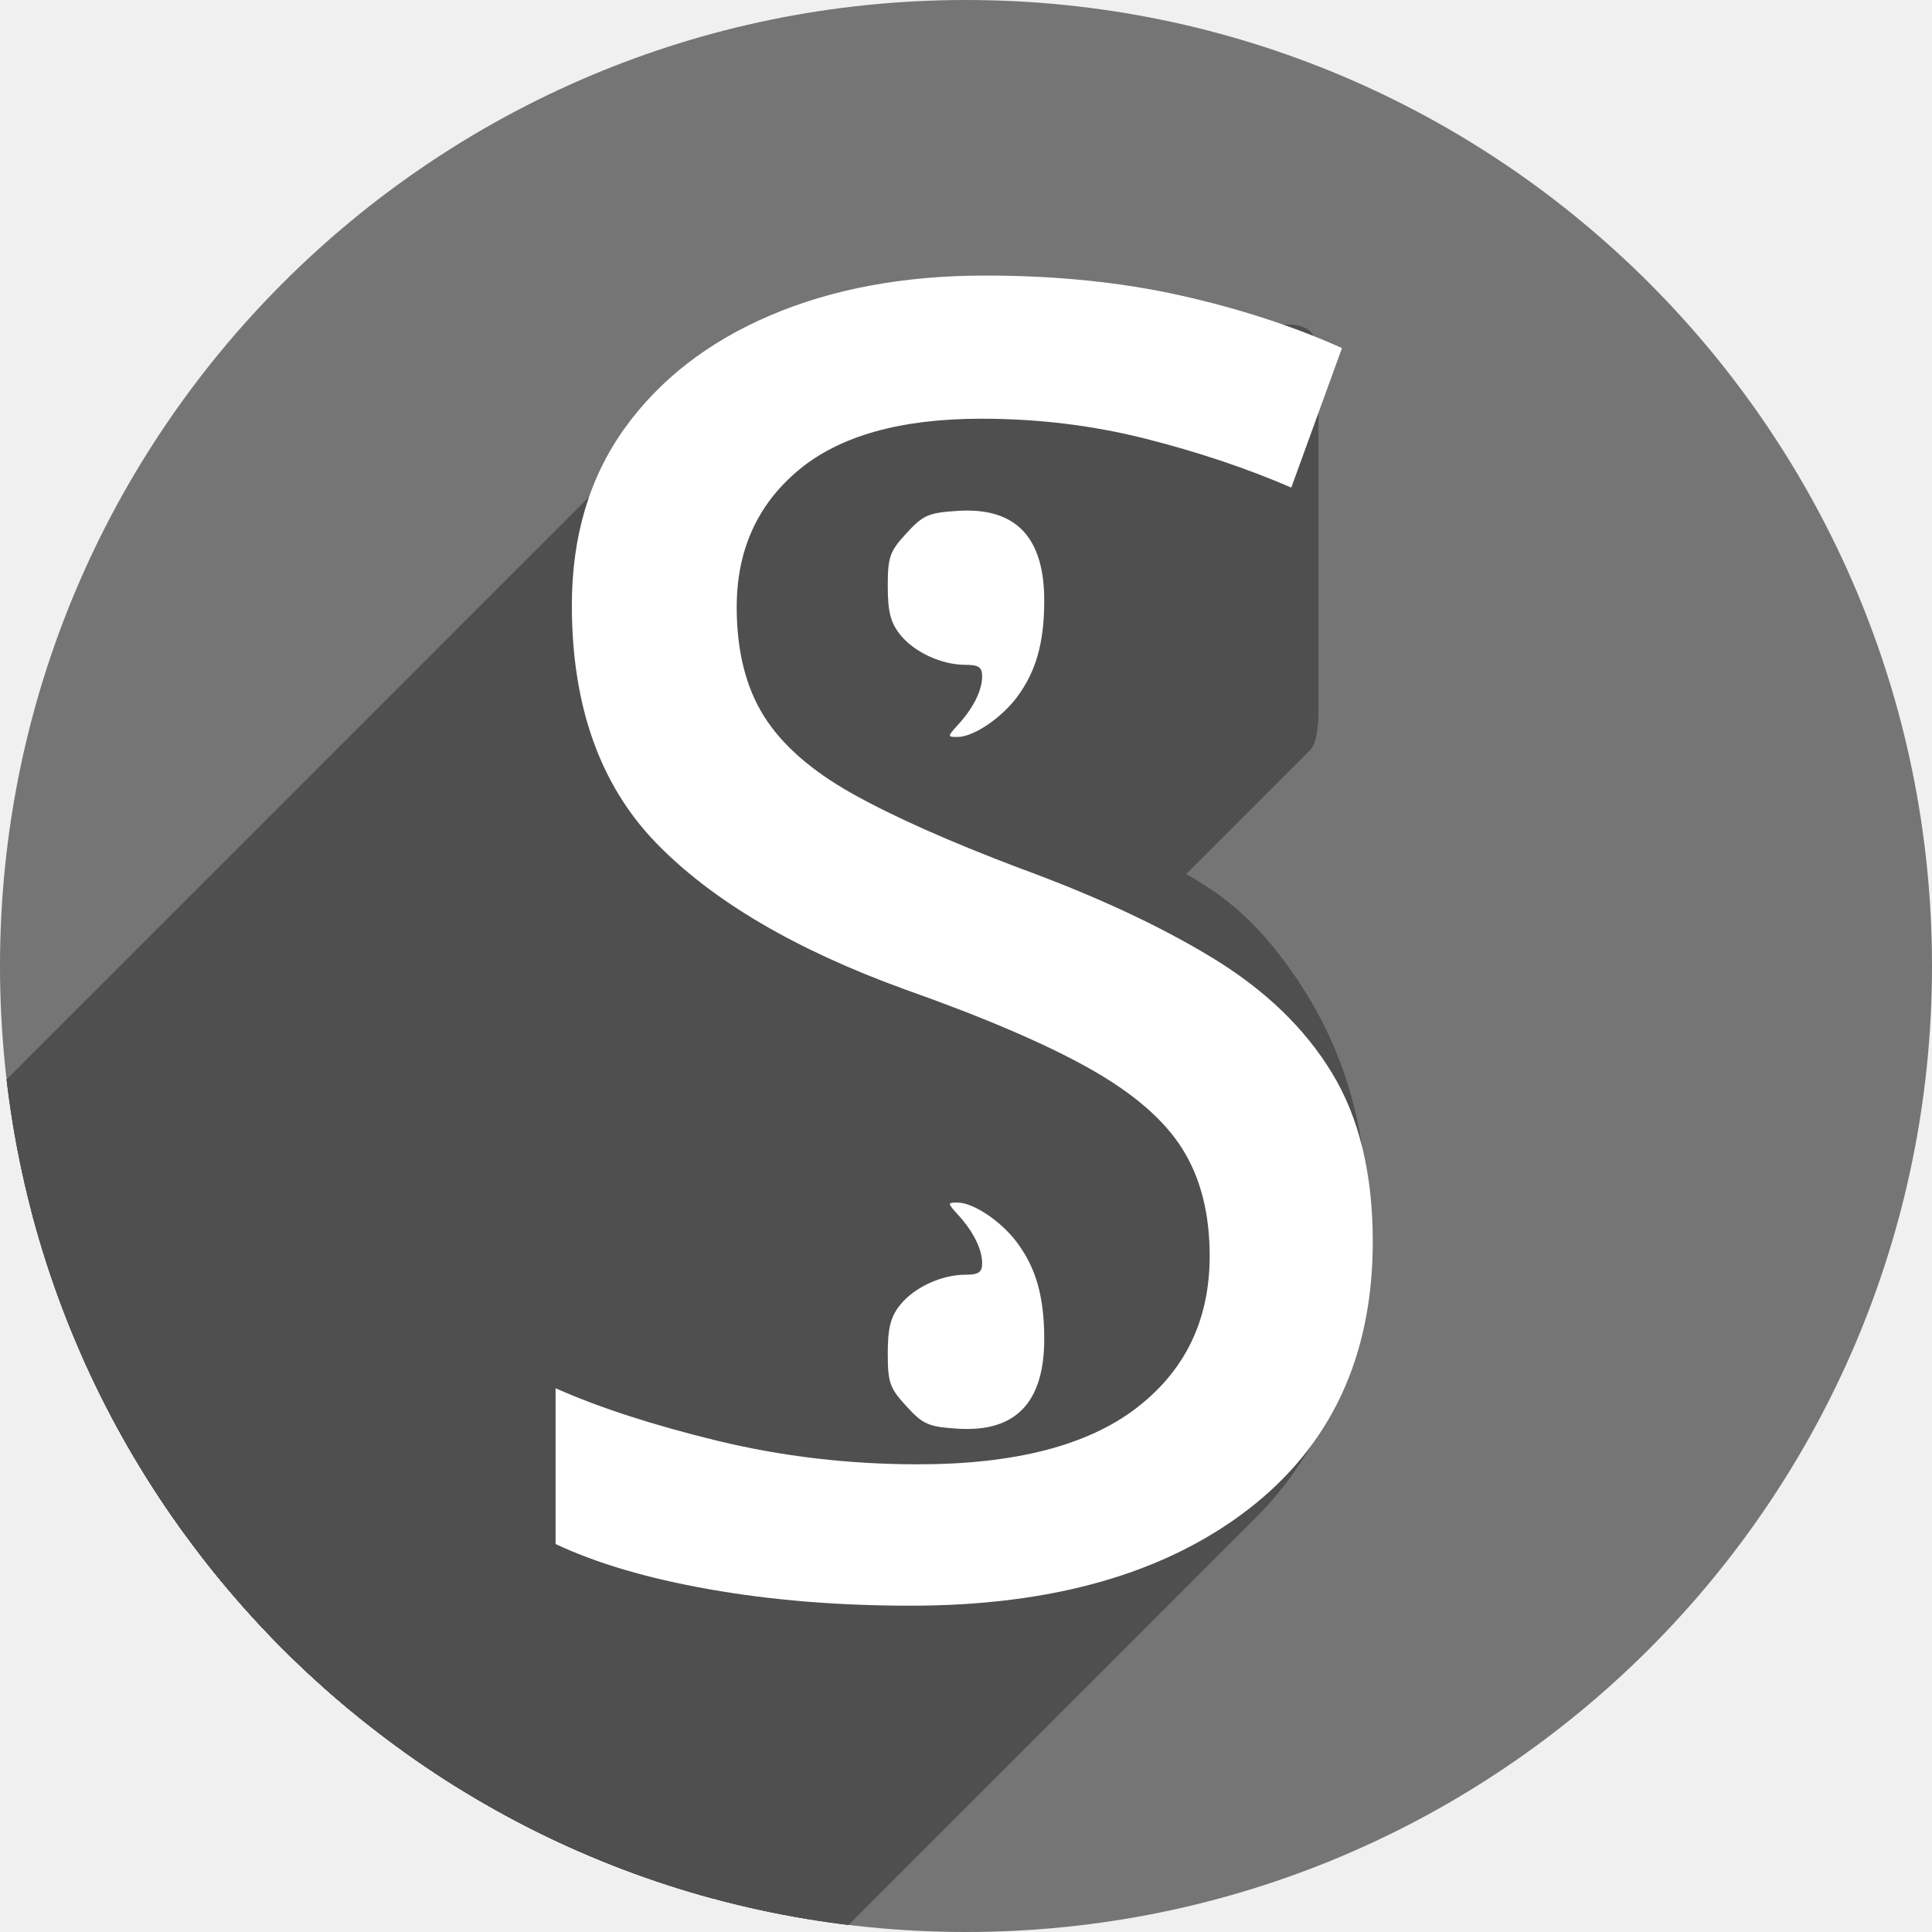
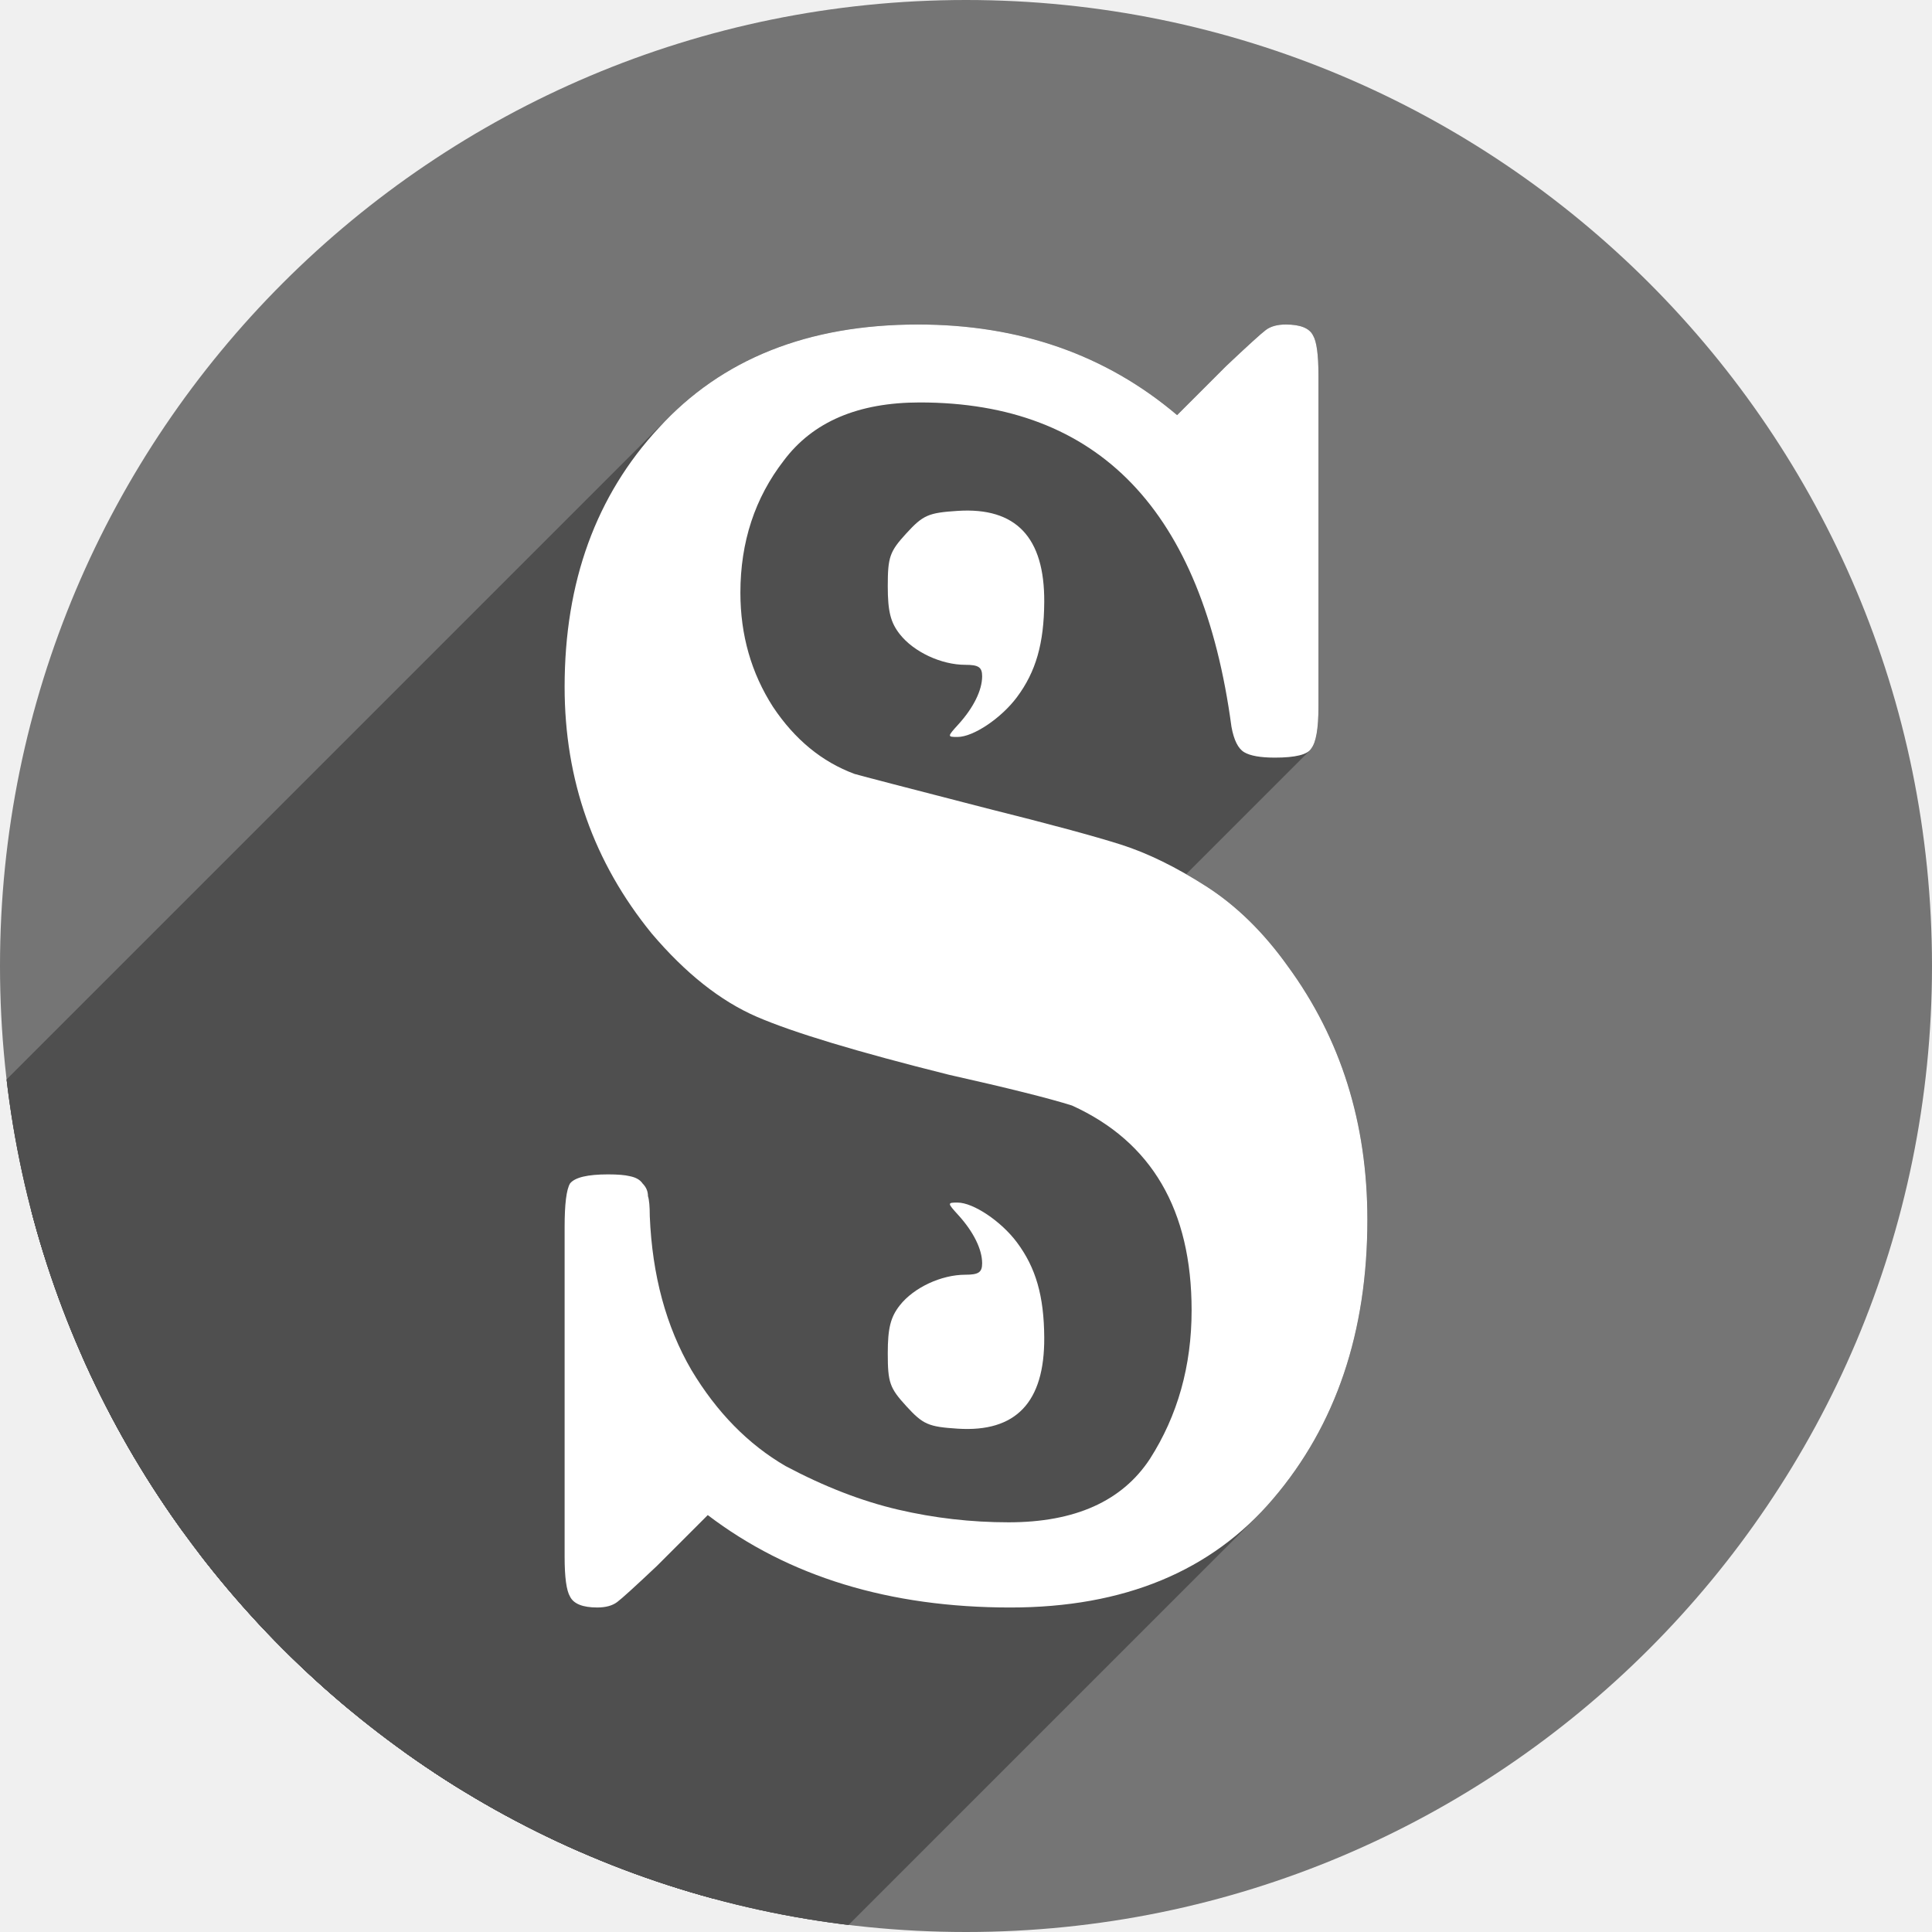
<svg xmlns="http://www.w3.org/2000/svg" version="1.1" id="svg2" viewBox="0 0 256 256" height="256" width="256">
  <defs id="defs4">
    <clipPath clipPathUnits="userSpaceOnUse" id="clipPath5002">
      <g id="g5004">
        <path transform="translate(0,796.3622)" id="path5006" d="M 88.118,249.435 C 46.103,235.291 14.771,201.687 4.134,159.361 1.338,148.236 0.923,144.163 0.926,127.889 0.928,117.472 1.134,112.014 1.658,108.541 4.465,89.913 12.177,70.638 23.043,55.086 c 3.959,-5.666 8.345,-10.931 9.102,-10.926 0.328,0.002 10.489,18.31 22.579,40.683 12.09,22.373 22.375,41.335 22.854,42.136 0.479,0.802 0.925,2.441 0.99,3.643 0.343,6.316 2.524,14.21 5.642,20.423 2.954,5.887 5.065,8.733 10.435,14.067 6.714,6.67 12.889,10.286 21.732,12.729 3.166,0.874 5.105,1.05 11.575,1.05 8.826,0 12.602,-0.762 19.264,-3.887 2.046,-0.96 3.937,-1.665 4.202,-1.568 0.265,0.097 -11.056,17.665 -25.157,39.038 l -25.639,38.861 -3.094,0.112 c -2.555,0.093 -4.195,-0.258 -9.409,-2.014 z" style="fill:#0f9d58;fill-opacity:1;stroke:none;stroke-width:4.858;stroke-linejoin:round;stroke-miterlimit:4;stroke-dasharray:none;stroke-opacity:1" />
        <path id="path5008" d="m 112.36,1051.517 c -10.001,-1.45 -12.156,-1.82 -12.532,-2.156 -0.249,-0.222 1.738,-3.748 4.55,-8.072 7.166,-11.021 49.772,-74.648 50.259,-75.055 3.575,-2.992 8.635,-8.041 10.575,-10.554 3.362,-4.353 7.558,-12.914 9.065,-18.494 6.193,-22.925 -2.593,-47.152 -21.7,-59.837 l -2.961,-1.966 17.025,0.296 c 9.364,0.163 31.17,0.434 48.459,0.603 l 31.435,0.307 1.546,4.189 c 2.246,6.086 4.678,15.095 5.935,21.982 1.525,8.36 1.925,28.859 0.739,37.828 -3.08,23.278 -12.813,45.72 -27.802,64.106 -20.476,25.117 -51.46,42.197 -84.146,46.389 -5.312,0.681 -26.646,0.986 -30.446,0.436 z" style="fill:#f4b400;fill-opacity:1;stroke:none;stroke-width:4.858;stroke-linejoin:round;stroke-miterlimit:4;stroke-dasharray:none;stroke-opacity:1" />
        <path transform="translate(0,796.3622)" id="path5010" d="M 67.99,108.873 C 41.284,59.576 33.29,45.149 32.234,44.345 31.651,43.901 32.811,42.55 38.696,36.815 53.436,22.45 68.809,13.041 87.839,6.736 101.687,2.148 112.582,0.437 127.951,0.437 c 21.31,0 37.805,3.81 56.835,13.126 25.294,12.383 46.194,33.579 58.52,59.346 1.611,3.369 2.93,6.372 2.93,6.675 0,0.56 -10.549,0.495 -71.165,-0.437 l -24.288,-0.374 -3.931,-1.764 c -6.757,-3.033 -10.646,-3.84 -18.658,-3.868 -5.03,-0.018 -7.979,0.208 -10.316,0.788 -14.508,3.604 -26.283,12.948 -33.292,26.419 -3.585,6.891 -5.247,13.082 -6.332,23.583 l -0.337,3.267 -9.927,-18.326 z" style="fill:#db4437;fill-opacity:1;stroke:none;stroke-width:10;stroke-linejoin:round;stroke-miterlimit:4;stroke-dasharray:none;stroke-opacity:1" />
      </g>
    </clipPath>
    <clipPath id="clipPath4271" clipPathUnits="userSpaceOnUse">
      <circle r="128" cy="128" cx="128" id="circle4273" style="fill:#292929;fill-opacity:0.26;stroke:none;stroke-width:10;stroke-linejoin:round;stroke-miterlimit:4;stroke-dasharray:none;stroke-opacity:0.259" />
    </clipPath>
    <clipPath clipPathUnits="userSpaceOnUse" id="clipPath4363">
      <circle r="128" cy="924.362" cx="128" id="circle4365" style="fill:#4285f4;fill-opacity:1;stroke:none;stroke-width:10;stroke-linejoin:round;stroke-miterlimit:4;stroke-dasharray:none;stroke-opacity:0.259" />
    </clipPath>
    <clipPath id="clipPath4452" clipPathUnits="userSpaceOnUse">
      <circle r="128" cy="924.362" cx="128" id="circle4454" style="fill:#4285f4;fill-opacity:1;stroke:none;stroke-width:10;stroke-linejoin:round;stroke-miterlimit:4;stroke-dasharray:none;stroke-opacity:0.259" />
    </clipPath>
    <clipPath clipPathUnits="userSpaceOnUse" id="clipPath5177">
      <circle r="128" cy="924.362" cx="128" id="circle5179" style="fill:#4285f4;fill-opacity:1;stroke:none;stroke-width:10;stroke-linejoin:round;stroke-miterlimit:4;stroke-dasharray:none;stroke-opacity:0.259" />
    </clipPath>
    <clipPath id="clipPath4342" clipPathUnits="userSpaceOnUse">
      <circle r="128" cy="933.487" cx="128" id="circle4344" style="fill:#4285f4;fill-opacity:1;stroke:none;stroke-width:10;stroke-linejoin:round;stroke-miterlimit:4;stroke-dasharray:none;stroke-opacity:0.259" />
    </clipPath>
    <clipPath clipPathUnits="userSpaceOnUse" id="clipPath4681">
      <circle r="128" cy="930.44" cx="127.003" id="circle4683" style="fill:#9d5fad;fill-opacity:1;stroke:none;stroke-width:10;stroke-linejoin:round;stroke-miterlimit:4;stroke-dasharray:none;stroke-opacity:0.259" />
    </clipPath>
    <clipPath id="clipPath4235" clipPathUnits="userSpaceOnUse">
      <circle r="128" cy="924.362" cx="128" id="circle4237" style="fill:#0f9d58;fill-opacity:1;stroke:none;stroke-width:10;stroke-linejoin:round;stroke-miterlimit:4;stroke-dasharray:none;stroke-opacity:0.259" />
    </clipPath>
    <clipPath clipPathUnits="userSpaceOnUse" id="clipPath4771">
      <circle r="128" cy="924.362" cx="128" id="circle4773" style="fill:#0f9d58;fill-opacity:1;stroke:none;stroke-width:10;stroke-linejoin:round;stroke-miterlimit:4;stroke-dasharray:none;stroke-opacity:0.259" />
    </clipPath>
    <clipPath id="clipPath4842" clipPathUnits="userSpaceOnUse">
      <circle r="128" cy="924.362" cx="128" id="circle4844" style="fill:#0f9d58;fill-opacity:1;stroke:none;stroke-width:10;stroke-linejoin:round;stroke-miterlimit:4;stroke-dasharray:none;stroke-opacity:0.259" />
    </clipPath>
    <clipPath clipPathUnits="userSpaceOnUse" id="clipPath4458">
      <circle r="128" cy="924.362" cx="128" id="circle4460" style="fill:#ff3b38;fill-opacity:1;stroke:none;stroke-width:10;stroke-linejoin:round;stroke-miterlimit:4;stroke-dasharray:none;stroke-opacity:0.259" />
    </clipPath>
    <clipPath id="clipPath4783" clipPathUnits="userSpaceOnUse">
      <circle r="128" cy="924.362" cx="128" id="circle4785" style="fill:#ff3b38;fill-opacity:1;stroke:none;stroke-width:10;stroke-linejoin:round;stroke-miterlimit:4;stroke-dasharray:none;stroke-opacity:0.259" />
    </clipPath>
    <clipPath clipPathUnits="userSpaceOnUse" id="clipPath4789">
      <circle r="128" cy="924.362" cx="102.647" id="circle4791" style="fill:#80b4ff;fill-opacity:1;stroke:none;stroke-width:10;stroke-linejoin:round;stroke-miterlimit:4;stroke-dasharray:none;stroke-opacity:0.259" />
    </clipPath>
    <clipPath id="clipPath4721" clipPathUnits="userSpaceOnUse">
      <circle r="128" cy="924.362" cx="128" id="circle4723" style="fill:#557ae6;fill-opacity:1;stroke:none;stroke-width:10;stroke-linejoin:round;stroke-miterlimit:4;stroke-dasharray:none;stroke-opacity:0.259" />
    </clipPath>
    <clipPath clipPathUnits="userSpaceOnUse" id="clipPath4491">
      <circle r="128" cy="924.362" cx="128" id="circle4493" style="fill:#990000;fill-opacity:1;stroke:none;stroke-width:10;stroke-linejoin:round;stroke-miterlimit:4;stroke-dasharray:none;stroke-opacity:0.259" />
    </clipPath>
    <clipPath id="clipPath1102" clipPathUnits="userSpaceOnUse">
      <circle r="128" cy="924.362" cx="128" id="circle1104" style="fill:#b40000;fill-opacity:1;stroke:none;stroke-width:10;stroke-linejoin:round;stroke-miterlimit:4;stroke-dasharray:none;stroke-opacity:0.259" />
    </clipPath>
    <clipPath clipPathUnits="userSpaceOnUse" id="clipPath4844">
      <circle r="128" cy="924.362" cx="128" id="circle4846" style="fill:#4f4f4f;fill-opacity:1;stroke:none;stroke-width:10;stroke-linejoin:round;stroke-miterlimit:4;stroke-dasharray:none;stroke-opacity:0.259" />
    </clipPath>
  </defs>
  <g transform="translate(0,-796.3622)" id="layer1">
    <circle style="fill:#757575;fill-opacity:1;stroke:none;stroke-width:10;stroke-linejoin:round;stroke-miterlimit:4;stroke-dasharray:none;stroke-opacity:0.259" id="path4152" cx="128" cy="924.362" r="128" />
    <text id="text4914" y="927.362" x="120" style="font-style:normal;font-weight:normal;font-size:40px;line-height:125%;font-family:sans-serif;letter-spacing:0px;word-spacing:0px;fill:#000000;fill-opacity:1;stroke:none;stroke-width:1px;stroke-linecap:butt;stroke-linejoin:miter;stroke-opacity:1" xml:space="preserve">
      <tspan y="927.362" x="120" id="tspan4916" />
    </text>
    <g style="stroke:none" transform="translate(-4.11162,138)" id="g4241">
      <g style="stroke:none" id="g4446">
        <g id="g4448" style="fill:none;fill-rule:evenodd;stroke:none;stroke-width:10;stroke-linecap:round;stroke-linejoin:miter;stroke-miterlimit:4;stroke-dasharray:none;stroke-opacity:1">
          <path style="stroke:none" id="path4450" d="m 129.989,850.412 c 0,15 0,15 0,15 L -82.143,1077.544 c 0,0 0,0 0,-15 z" />
        </g>
        <path id="path4247" d="m 129.989,850.412 c 0,15 0,15 0,15" style="fill:none;fill-rule:evenodd;stroke:none;stroke-width:10;stroke-linecap:round;stroke-linejoin:miter;stroke-miterlimit:4;stroke-dasharray:none;stroke-opacity:1" />
      </g>
      <g style="stroke:none" id="g4453">
        <g id="g4455" style="fill:none;fill-rule:evenodd;stroke:none;stroke-width:10;stroke-linecap:round;stroke-linejoin:miter;stroke-miterlimit:4;stroke-dasharray:none;stroke-opacity:1">
          <path style="stroke:none" id="path4457" d="m 111.581,850.412 c 0,15 0,15 0,15 l -212.132,212.132 c 0,0 0,0 0,-15 z" />
        </g>
        <path style="fill:none;fill-rule:evenodd;stroke:none;stroke-width:10;stroke-linecap:round;stroke-linejoin:miter;stroke-miterlimit:4;stroke-dasharray:none;stroke-opacity:1" d="m 111.581,850.412 c 0,15 0,15 0,15" id="path4245" />
      </g>
      <g style="stroke:none" id="g4460">
        <g id="g4462" style="fill:none;fill-rule:evenodd;stroke:none;stroke-width:10;stroke-linecap:round;stroke-linejoin:miter;stroke-miterlimit:4;stroke-dasharray:none;stroke-opacity:1">
          <path style="stroke:none" id="path4464" d="m 93.173,850.412 c 0,15 0,15 0,15 L -118.959,1077.544 c 0,0 0,0 0,-15 z" />
        </g>
        <path id="path4243" d="m 93.173,850.412 c 0,15 0,15 0,15" style="fill:none;fill-rule:evenodd;stroke:none;stroke-width:10;stroke-linecap:round;stroke-linejoin:miter;stroke-miterlimit:4;stroke-dasharray:none;stroke-opacity:1" />
      </g>
      <g style="stroke:none" id="g4467">
        <g id="g4469" style="fill:none;fill-rule:evenodd;stroke:none;stroke-width:10;stroke-linecap:round;stroke-linejoin:miter;stroke-miterlimit:4;stroke-dasharray:none;stroke-opacity:1">
          <path style="stroke:none" id="path4471" d="m 166.804,850.412 c 0,15 0,15 0,15 L -45.328,1077.544 c 0,0 0,0 0,-15 z" />
        </g>
        <path id="path4251" d="m 166.804,850.412 c 0,15 0,15 0,15" style="fill:none;fill-rule:evenodd;stroke:none;stroke-width:10;stroke-linecap:round;stroke-linejoin:miter;stroke-miterlimit:4;stroke-dasharray:none;stroke-opacity:1" />
      </g>
      <g style="stroke:none" id="g4474">
        <g id="g4476" style="fill:none;fill-rule:evenodd;stroke:none;stroke-width:10;stroke-linecap:round;stroke-linejoin:miter;stroke-miterlimit:4;stroke-dasharray:none;stroke-opacity:1">
          <path style="stroke:none" id="path4478" d="m 148.396,850.412 c 0,15 0,15 0,15 L -63.736,1077.544 c 0,0 0,0 0,-15 z" />
        </g>
        <path style="fill:none;fill-rule:evenodd;stroke:none;stroke-width:10;stroke-linecap:round;stroke-linejoin:miter;stroke-miterlimit:4;stroke-dasharray:none;stroke-opacity:1" d="m 148.396,850.412 c 0,15 0,15 0,15" id="path4249" />
      </g>
    </g>
    <text id="text4291" y="997.362" x="120" style="font-style:normal;font-weight:normal;font-size:40px;line-height:125%;font-family:sans-serif;letter-spacing:0px;word-spacing:0px;fill:#000000;fill-opacity:1;stroke:none;stroke-width:1px;stroke-linecap:butt;stroke-linejoin:miter;stroke-opacity:1" xml:space="preserve">
      <tspan y="997.362" x="120" id="tspan4293" />
    </text>
    <g id="g4418" transform="translate(1.9073487e-7,2.9796753e-5)" clip-path="url(#clipPath4844)" style="fill:#4f4f4f;fill-opacity:1">
      <g id="text4412" style="font-style:normal;font-variant:normal;font-weight:normal;font-stretch:normal;font-size:240.113px;font-family:'CMU Serif Extra';-inkscape-font-specification:'CMU Serif Extra';fill:#4f4f4f;fill-opacity:1;stroke:none;stroke-width:6.003" aria-label="S">
        <g id="g4678" transform="translate(-1.9073487e-7,796.3621)" style="fill:#4f4f4f;fill-opacity:1">
          <g id="g4675" style="fill:#4f4f4f;fill-opacity:1;stroke-width:6.003">
            <path id="path4511" d="M121.637 43.0C107.828 43.0 96.825 47.099 88.627 55.297L-52.795 196.718C-44.596 188.52 -33.593 184.421 -19.785 184.421Z" style="fill:#4f4f4f;fill-opacity:1" />
            <path id="path4513" d="M88.627 55.297C88.176 55.748 87.734 56.21 87.301 56.686L-54.121 198.107C-53.687 197.632 -53.245 197.169 -52.795 196.718Z" style="fill:#4f4f4f;fill-opacity:1" />
            <path id="path4515" d="M87.301 56.686C78.977 65.65 74.814 77.097 74.814 91.023L-66.607 232.445C-66.607 218.518 -62.444 207.071 -54.121 198.107Z" style="fill:#4f4f4f;fill-opacity:1" />
            <path id="path4517" d="M74.814 91.023C74.814 103.349 78.656 114.233 86.34 123.678L-55.082 265.099C-62.765 255.655 -66.607 244.771 -66.607 232.445Z" style="fill:#4f4f4f;fill-opacity:1" />
            <path id="path4519" d="M86.34 123.678C90.822 128.96 95.465 132.642 100.268 134.723L-41.154 276.144C-45.956 274.063 -50.599 270.382 -55.082 265.099Z" style="fill:#4f4f4f;fill-opacity:1" />
            <path id="path4521" d="M100.268 134.723C105.07 136.804 113.553 139.365 125.719 142.406L-15.703 283.828C-27.868 280.786 -36.352 278.225 -41.154 276.144Z" style="fill:#4f4f4f;fill-opacity:1" />
            <path id="path4523" d="M125.719 142.406C133.562 144.167 139.005 145.528 142.047 146.488L0.626 287.91C-2.416 286.949 -7.859 285.588 -15.703 283.828Z" style="fill:#4f4f4f;fill-opacity:1" />
            <path id="path4525" d="M142.047 146.488C152.612 151.291 157.895 160.335 157.895 173.621L16.473 315.042C16.473 301.756 11.19 292.712 0.626 287.91Z" style="fill:#4f4f4f;fill-opacity:1" />
            <path id="path4527" d="M157.895 173.621C157.895 180.985 156.053 187.548 152.371 193.311L10.95 334.732C14.631 328.969 16.473 322.406 16.473 315.042Z" style="fill:#4f4f4f;fill-opacity:1" />
            <path id="path4529" d="M152.371 193.311C151.712 194.314 150.97 195.228 150.146 196.052L8.725 337.473C9.549 336.649 10.29 335.735 10.95 334.732Z" style="fill:#4f4f4f;fill-opacity:1" />
            <path id="path4531" d="M150.146 196.052C146.371 199.827 140.87 201.715 133.643 201.715L-7.779 343.136C-0.552 343.136 4.949 341.248 8.725 337.473Z" style="fill:#4f4f4f;fill-opacity:1" />
            <path id="path4533" d="M133.643 201.715C128.68 201.715 123.798 201.154 118.996 200.033L-22.425 341.455C-17.623 342.575 -12.741 343.136 -7.779 343.136Z" style="fill:#4f4f4f;fill-opacity:1" />
            <path id="path4535" d="M118.996 200.033C114.194 198.913 109.232 196.993 104.109 194.271L-37.312 335.693C-32.19 338.414 -27.228 340.334 -22.425 341.455Z" style="fill:#4f4f4f;fill-opacity:1" />
            <path id="path4537" d="M104.109 194.271C99.147 191.39 94.985 187.148 91.623 181.545L-49.798 322.966C-46.437 328.569 -42.274 332.811 -37.312 335.693Z" style="fill:#4f4f4f;fill-opacity:1" />
            <path id="path4539" d="M91.623 181.545C88.261 175.782 86.42 168.978 86.1 161.135L-55.322 302.556C-55.002 310.4 -53.16 317.204 -49.798 322.966Z" style="fill:#4f4f4f;fill-opacity:1" />
            <path id="path4541" d="M86.1 161.135C86.1 159.854 86.019 158.974 85.859 158.494L-55.562 299.915C-55.402 300.396 -55.322 301.276 -55.322 302.556Z" style="fill:#4f4f4f;fill-opacity:1" />
            <path id="path4543" d="M85.859 158.494C85.859 157.854 85.621 157.295 85.141 156.814L-56.281 298.236C-55.801 298.716 -55.562 299.275 -55.562 299.915Z" style="fill:#4f4f4f;fill-opacity:1" />
            <path id="path4545" d="M85.141 156.814C84.82 156.334 84.259 156.014 83.459 155.854L-57.962 297.275C-57.162 297.435 -56.601 297.756 -56.281 298.236Z" style="fill:#4f4f4f;fill-opacity:1" />
            <path id="path4547" d="M83.459 155.854C82.819 155.693 81.859 155.613 80.578 155.613L-60.843 297.035C-59.563 297.035 -58.603 297.115 -57.962 297.275Z" style="fill:#4f4f4f;fill-opacity:1" />
            <path id="path4549" d="M80.578 155.613C78.008 155.613 76.365 155.971 75.652 156.685L-65.77 298.106C-65.056 297.392 -63.413 297.035 -60.843 297.035Z" style="fill:#4f4f4f;fill-opacity:1" />
            <path id="path4551" d="M75.652 156.685C75.61 156.727 75.571 156.77 75.535 156.814L-65.886 298.236C-65.851 298.191 -65.812 298.148 -65.77 298.106Z" style="fill:#4f4f4f;fill-opacity:1" />
            <path id="path4553" d="M75.535 156.814C75.055 157.615 74.814 159.535 74.814 162.576L-66.607 303.998C-66.607 300.956 -66.366 299.036 -65.886 298.236Z" style="fill:#4f4f4f;fill-opacity:1" />
            <path id="path4555" d="M74.814 162.576L74.814 206.277L-66.607 347.699L-66.607 303.998Z" style="fill:#4f4f4f;fill-opacity:1" />
            <path id="path4557" d="M74.814 206.277C74.814 208.999 75.055 210.758 75.535 211.559L-65.886 352.98C-66.366 352.18 -66.607 350.42 -66.607 347.699Z" style="fill:#4f4f4f;fill-opacity:1" />
            <path id="path4559" d="M75.535 211.559C76.015 212.519 77.216 213.0 79.137 213.0L-62.285 354.421C-64.206 354.421 -65.406 353.94 -65.886 352.98Z" style="fill:#4f4f4f;fill-opacity:1" />
            <path id="path4561" d="M79.137 213.0C80.257 213.0 81.137 212.76 81.777 212.279L-59.644 353.701C-60.284 354.181 -61.164 354.421 -62.285 354.421Z" style="fill:#4f4f4f;fill-opacity:1" />
            <path id="path4563" d="M81.777 212.279C82.418 211.799 84.179 210.198 87.061 207.477L-54.361 348.898C-57.242 351.619 -59.004 353.22 -59.644 353.701Z" style="fill:#4f4f4f;fill-opacity:1" />
            <path id="path4565" d="M87.061 207.477L93.783 200.754L-47.638 342.175L-54.361 348.898Z" style="fill:#4f4f4f;fill-opacity:1" />
            <path id="path4567" d="M93.783 200.754C104.508 208.918 117.875 213.0 133.883 213.0L-7.539 354.421C-23.546 354.421 -36.913 350.339 -47.638 342.175Z" style="fill:#4f4f4f;fill-opacity:1" />
            <path id="path4569" d="M133.883 213.0C147.615 213.0 158.481 209.001 166.481 201.001L25.059 342.423C17.06 350.422 6.194 354.421 -7.539 354.421Z" style="fill:#4f4f4f;fill-opacity:1" />
            <path id="path4571" d="M166.481 201.001C167.246 200.235 167.986 199.433 168.699 198.594L27.278 340.015C26.565 340.854 25.825 341.657 25.059 342.423Z" style="fill:#4f4f4f;fill-opacity:1" />
            <path id="path4573" d="M168.699 198.594C177.023 188.829 181.186 176.502 181.186 161.615L39.764 303.037C39.764 317.924 35.602 330.251 27.278 340.015Z" style="fill:#4f4f4f;fill-opacity:1" />
            <path id="path4575" d="M181.186 161.615C181.186 148.809 177.662 137.605 170.619 128.0L29.198 269.421C36.241 279.026 39.764 290.231 39.764 303.037Z" style="fill:#4f4f4f;fill-opacity:1" />
            <path id="path4577" d="M170.619 128.0C167.418 123.518 163.816 119.997 159.814 117.436L18.393 258.857C22.395 261.418 25.996 264.939 29.198 269.421Z" style="fill:#4f4f4f;fill-opacity:1" />
            <path id="path4579" d="M159.814 117.436C155.813 114.874 152.051 113.033 148.529 111.912L7.108 253.333C10.63 254.454 14.391 256.296 18.393 258.857Z" style="fill:#4f4f4f;fill-opacity:1" />
            <path id="path4581" d="M148.529 111.912C145.008 110.792 139.086 109.19 130.762 107.109L-10.66 248.531C-2.336 250.612 3.586 252.213 7.108 253.333Z" style="fill:#4f4f4f;fill-opacity:1" />
            <path id="path4583" d="M130.762 107.109C120.197 104.388 114.353 102.869 113.232 102.549L-28.189 243.97C-27.068 244.29 -21.225 245.809 -10.66 248.531Z" style="fill:#4f4f4f;fill-opacity:1" />
            <path id="path4585" d="M113.232 102.549C108.91 100.948 105.309 97.986 102.428 93.664L-38.994 235.085C-36.112 239.407 -32.511 242.369 -28.189 243.97Z" style="fill:#4f4f4f;fill-opacity:1" />
            <path id="path4587" d="M102.428 93.664C99.546 89.182 98.105 84.14 98.105 78.537L-43.316 219.958C-43.316 225.561 -41.875 230.603 -38.994 235.085Z" style="fill:#4f4f4f;fill-opacity:1" />
            <path id="path4589" d="M98.105 78.537C98.105 71.814 100.027 65.97 103.869 61.008L-37.552 202.429C-41.394 207.392 -43.316 213.235 -43.316 219.958Z" style="fill:#4f4f4f;fill-opacity:1" />
            <path id="path4591" d="M103.869 61.008C104.39 60.313 104.951 59.666 105.551 59.065L-35.87 200.487C-36.471 201.087 -37.031 201.735 -37.552 202.429Z" style="fill:#4f4f4f;fill-opacity:1" />
            <path id="path4593" d="M105.551 59.065C109.379 55.238 114.82 53.324 121.877 53.324L-19.544 194.746C-26.601 194.746 -32.043 196.659 -35.87 200.487Z" style="fill:#4f4f4f;fill-opacity:1" />
            <path id="path4595" d="M121.877 53.324C145.568 53.324 159.334 67.651 163.176 96.305L21.754 237.726C17.913 209.073 4.147 194.746 -19.544 194.746Z" style="fill:#4f4f4f;fill-opacity:1" />
            <path id="path4597" d="M163.176 96.305C163.496 98.066 164.057 99.186 164.857 99.666L23.436 241.087C22.636 240.607 22.075 239.487 21.754 237.726Z" style="fill:#4f4f4f;fill-opacity:1" />
            <path id="path4599" d="M164.857 99.666C165.658 100.146 167.019 100.387 168.939 100.387L27.518 241.808C25.597 241.808 24.236 241.568 23.436 241.087Z" style="fill:#4f4f4f;fill-opacity:1" />
            <path id="path4601" d="M168.939 100.387C171.374 100.387 172.912 100.066 173.553 99.425L32.132 240.846C31.491 241.487 29.953 241.808 27.518 241.808Z" style="fill:#4f4f4f;fill-opacity:1" />
            <path id="path4603" d="M173.553 99.425C173.629 99.35 173.692 99.27 173.742 99.186L32.321 240.607C32.27 240.691 32.207 240.771 32.132 240.846Z" style="fill:#4f4f4f;fill-opacity:1" />
            <path id="path4605" d="M173.742 99.186C174.382 98.385 174.701 96.545 174.701 93.664L33.28 235.085C33.28 237.967 32.961 239.807 32.321 240.607Z" style="fill:#4f4f4f;fill-opacity:1" />
            <path id="path4607" d="M174.701 93.664L174.701 49.723L33.28 191.144L33.28 235.085Z" style="fill:#4f4f4f;fill-opacity:1" />
            <path id="path4609" d="M174.701 49.723C174.701 47.001 174.463 45.242 173.982 44.441L32.561 185.863C33.041 186.663 33.28 188.423 33.28 191.144Z" style="fill:#4f4f4f;fill-opacity:1" />
            <path id="path4611" d="M173.982 44.441C173.502 43.481 172.302 43.0 170.381 43.0L28.96 184.421C30.88 184.421 32.081 184.902 32.561 185.863Z" style="fill:#4f4f4f;fill-opacity:1" />
            <path id="path4613" d="M170.381 43.0C169.26 43.0 168.379 43.24 167.738 43.721L26.317 185.142C26.957 184.662 27.839 184.421 28.96 184.421Z" style="fill:#4f4f4f;fill-opacity:1" />
            <path id="path4615" d="M167.738 43.721C167.098 44.201 165.338 45.802 162.457 48.523L21.036 189.945C23.917 187.224 25.677 185.622 26.317 185.142Z" style="fill:#4f4f4f;fill-opacity:1" />
            <path id="path4617" d="M162.457 48.523L155.973 55.006L14.551 196.427L21.036 189.945Z" style="fill:#4f4f4f;fill-opacity:1" />
            <path id="path4619" d="M155.973 55.006C146.528 47.002 135.083 43.0 121.637 43.0L-19.785 184.421C-6.338 184.421 5.107 188.423 14.551 196.427Z" style="fill:#4f4f4f;fill-opacity:1" />
            <path id="path4621" d="M128.305 67.652C127.853 67.648 127.386 67.662 126.904 67.693L-14.517 209.115C-14.035 209.084 -13.568 209.07 -13.117 209.074Z" style="fill:#4f4f4f;fill-opacity:1" />
            <path id="path4623" d="M126.904 67.693C123.525 67.911 122.554 68.171 120.906 69.819L-20.515 211.24C-18.867 209.592 -17.896 209.332 -14.517 209.115Z" style="fill:#4f4f4f;fill-opacity:1" />
            <path id="path4625" d="M120.906 69.819C120.657 70.068 120.392 70.349 120.102 70.666L-21.32 212.087C-21.029 211.77 -20.764 211.489 -20.515 211.24Z" style="fill:#4f4f4f;fill-opacity:1" />
            <path id="path4627" d="M120.102 70.666C117.886 73.083 117.633 73.802 117.633 77.684L-23.789 219.105C-23.789 215.223 -23.535 214.504 -21.32 212.087Z" style="fill:#4f4f4f;fill-opacity:1" />
            <path id="path4629" d="M117.633 77.684C117.633 81.007 118.003 82.48 119.229 84.037L-22.193 225.458C-23.418 223.901 -23.789 222.428 -23.789 219.105Z" style="fill:#4f4f4f;fill-opacity:1" />
            <path id="path4631" d="M119.229 84.037C121.08 86.391 124.722 88.092 127.908 88.092L-13.513 229.513C-16.699 229.513 -20.341 227.812 -22.193 225.458Z" style="fill:#4f4f4f;fill-opacity:1" />
            <path id="path4633" d="M127.908 88.092C129.672 88.092 130.139 88.41 130.139 89.611L-11.283 231.033C-11.283 229.831 -11.749 229.513 -13.513 229.513Z" style="fill:#4f4f4f;fill-opacity:1" />
            <path id="path4635" d="M130.139 89.611C130.139 91.465 128.985 93.793 126.975 96.0L-14.447 237.421C-12.437 235.215 -11.283 232.886 -11.283 231.033Z" style="fill:#4f4f4f;fill-opacity:1" />
            <path id="path4637" d="M126.975 96.0C125.516 97.601 125.513 97.655 126.883 97.652L-14.539 239.074C-15.908 239.077 -15.905 239.023 -14.447 237.421Z" style="fill:#4f4f4f;fill-opacity:1" />
            <path id="path4639" d="M126.883 97.652C128.566 97.649 131.286 96.045 133.371 93.96L-8.05 235.381C-10.136 237.467 -12.856 239.07 -14.539 239.074Z" style="fill:#4f4f4f;fill-opacity:1" />
            <path id="path4641" d="M133.371 93.96C133.873 93.457 134.339 92.927 134.744 92.385L-6.677 233.806C-7.083 234.349 -7.548 234.879 -8.05 235.381Z" style="fill:#4f4f4f;fill-opacity:1" />
            <path id="path4643" d="M134.744 92.385C137.261 89.017 138.335 85.272 138.367 79.762L-3.054 221.183C-3.086 226.693 -4.161 230.438 -6.677 233.806Z" style="fill:#4f4f4f;fill-opacity:1" />
            <path id="path4645" d="M138.367 79.762C138.414 71.731 135.078 67.714 128.305 67.652L-13.117 209.074C-6.344 209.135 -3.008 213.152 -3.054 221.183Z" style="fill:#4f4f4f;fill-opacity:1" />
            <path id="path4647" d="M126.883 159.348C126.343 159.346 126.016 159.354 125.908 159.462L-15.514 300.884C-15.406 300.776 -15.079 300.768 -14.539 300.769Z" style="fill:#4f4f4f;fill-opacity:1" />
            <path id="path4649" d="M125.908 159.462C125.742 159.628 126.091 160.03 126.975 161.0L-14.447 302.421C-15.33 301.452 -15.679 301.049 -15.514 300.884Z" style="fill:#4f4f4f;fill-opacity:1" />
            <path id="path4651" d="M126.975 161.0C128.985 163.207 130.139 165.535 130.139 167.389L-11.283 308.81C-11.283 306.957 -12.437 304.628 -14.447 302.421Z" style="fill:#4f4f4f;fill-opacity:1" />
            <path id="path4653" d="M130.139 167.389C130.139 167.902 130.054 168.254 129.819 168.489L-11.603 309.91C-11.368 309.675 -11.283 309.323 -11.283 308.81Z" style="fill:#4f4f4f;fill-opacity:1" />
            <path id="path4655" d="M129.819 168.489C129.503 168.804 128.919 168.908 127.908 168.908L-13.513 310.33C-12.503 310.33 -11.918 310.225 -11.603 309.91Z" style="fill:#4f4f4f;fill-opacity:1" />
            <path id="path4657" d="M127.908 168.908C125.058 168.908 121.844 170.269 119.872 172.241L-21.55 313.662C-19.578 311.69 -16.363 310.33 -13.513 310.33Z" style="fill:#4f4f4f;fill-opacity:1" />
            <path id="path4659" d="M119.872 172.241C119.639 172.473 119.424 172.715 119.229 172.963L-22.193 314.384C-21.997 314.136 -21.782 313.895 -21.55 313.662Z" style="fill:#4f4f4f;fill-opacity:1" />
            <path id="path4661" d="M119.229 172.963C118.003 174.52 117.633 175.993 117.633 179.316L-23.789 320.738C-23.789 317.415 -23.418 315.942 -22.193 314.384Z" style="fill:#4f4f4f;fill-opacity:1" />
            <path id="path4663" d="M117.633 179.316C117.633 183.198 117.886 183.917 120.102 186.334L-21.32 327.755C-23.535 325.338 -23.789 324.62 -23.789 320.738Z" style="fill:#4f4f4f;fill-opacity:1" />
            <path id="path4665" d="M120.102 186.334C122.315 188.75 123.014 189.056 126.904 189.307L-14.517 330.728C-18.407 330.478 -19.106 330.171 -21.32 327.755Z" style="fill:#4f4f4f;fill-opacity:1" />
            <path id="path4667" d="M126.904 189.307C130.669 189.549 133.501 188.721 135.408 186.813L-6.013 328.235C-7.92 330.142 -10.752 330.97 -14.517 330.728Z" style="fill:#4f4f4f;fill-opacity:1" />
            <path id="path4669" d="M135.408 186.813C137.409 184.812 138.392 181.624 138.367 177.238L-3.054 318.66C-3.029 323.045 -4.012 326.234 -6.013 328.235Z" style="fill:#4f4f4f;fill-opacity:1" />
            <path id="path4671" d="M138.367 177.238C138.335 171.728 137.261 167.983 134.744 164.615L-6.677 306.037C-4.161 309.404 -3.086 313.149 -3.054 318.66Z" style="fill:#4f4f4f;fill-opacity:1" />
            <path id="path4673" d="M134.744 164.615C132.656 161.82 128.971 159.352 126.883 159.348L-14.539 300.769C-12.451 300.773 -8.766 303.241 -6.677 306.037Z" style="fill:#4f4f4f;fill-opacity:1" />
          </g>
          <path id="path4436" transform="" d="M 121.637 43 C 107.07 43 95.625 47.561 87.301 56.686 C 78.977 65.65 74.814 77.097 74.814 91.023 C 74.814 103.349 78.656 114.233 86.34 123.678 C 90.822 128.96 95.465 132.642 100.268 134.723 C 105.07 136.804 113.553 139.365 125.719 142.406 C 133.562 144.167 139.005 145.528 142.047 146.488 C 152.612 151.291 157.895 160.335 157.895 173.621 C 157.895 180.985 156.053 187.548 152.371 193.311 C 148.689 198.913 142.447 201.715 133.643 201.715 C 128.68 201.715 123.798 201.154 118.996 200.033 C 114.194 198.913 109.232 196.993 104.109 194.271 C 99.147 191.39 94.985 187.148 91.623 181.545 C 88.261 175.782 86.42 168.978 86.1 161.135 C 86.1 159.854 86.019 158.974 85.859 158.494 C 85.859 157.854 85.621 157.295 85.141 156.814 C 84.82 156.334 84.259 156.014 83.459 155.854 C 82.819 155.693 81.859 155.613 80.578 155.613 C 77.857 155.613 76.175 156.014 75.535 156.814 C 75.055 157.615 74.814 159.535 74.814 162.576 L 74.814 206.277 C 74.814 208.999 75.055 210.758 75.535 211.559 C 76.015 212.519 77.216 213 79.137 213 C 80.257 213 81.137 212.76 81.777 212.279 C 82.418 211.799 84.179 210.198 87.061 207.477 L 93.783 200.754 C 104.508 208.918 117.875 213 133.883 213 C 148.93 213 160.535 208.198 168.699 198.594 C 177.023 188.829 181.186 176.502 181.186 161.615 C 181.186 148.809 177.662 137.605 170.619 128 C 167.418 123.518 163.816 119.997 159.814 117.436 C 155.813 114.874 152.051 113.033 148.529 111.912 C 145.008 110.792 139.086 109.19 130.762 107.109 C 120.197 104.388 114.353 102.869 113.232 102.549 C 108.91 100.948 105.309 97.986 102.428 93.664 C 99.546 89.182 98.105 84.14 98.105 78.537 C 98.105 71.814 100.027 65.97 103.869 61.008 C 107.711 55.885 113.713 53.324 121.877 53.324 C 145.568 53.324 159.334 67.651 163.176 96.305 C 163.496 98.066 164.057 99.186 164.857 99.666 C 165.658 100.146 167.019 100.387 168.939 100.387 C 171.661 100.387 173.262 99.986 173.742 99.186 C 174.382 98.385 174.701 96.545 174.701 93.664 L 174.701 49.723 C 174.701 47.001 174.463 45.242 173.982 44.441 C 173.502 43.481 172.302 43 170.381 43 C 169.26 43 168.379 43.24 167.738 43.721 C 167.098 44.201 165.338 45.802 162.457 48.523 L 155.973 55.006 C 146.528 47.002 135.083 43 121.637 43 z M 128.305 67.652 C 127.853 67.648 127.386 67.662 126.904 67.693 C 123.014 67.944 122.315 68.25 120.102 70.666 C 117.886 73.083 117.633 73.802 117.633 77.684 C 117.633 81.007 118.003 82.48 119.229 84.037 C 121.08 86.391 124.722 88.092 127.908 88.092 C 129.672 88.092 130.139 88.41 130.139 89.611 C 130.139 91.465 128.985 93.793 126.975 96 C 125.516 97.601 125.513 97.655 126.883 97.652 C 128.971 97.648 132.656 95.18 134.744 92.385 C 137.261 89.017 138.335 85.272 138.367 79.762 C 138.414 71.731 135.078 67.714 128.305 67.652 z M 126.883 159.348 C 125.513 159.345 125.516 159.399 126.975 161 C 128.985 163.207 130.139 165.535 130.139 167.389 C 130.139 168.59 129.672 168.908 127.908 168.908 C 124.722 168.908 121.08 170.609 119.229 172.963 C 118.003 174.52 117.633 175.993 117.633 179.316 C 117.633 183.198 117.886 183.917 120.102 186.334 C 122.315 188.75 123.014 189.056 126.904 189.307 C 134.618 189.803 138.417 185.804 138.367 177.238 C 138.335 171.728 137.261 167.983 134.744 164.615 C 132.656 161.82 128.971 159.352 126.883 159.348 z " style="fill:#4f4f4f;fill-opacity:1;stroke-width:6.003" />
        </g>
      </g>
    </g>
-     <g transform="translate(1.9073487e-7,2.9796753e-5)" id="g4408">
-       <text xml:space="preserve" style="font-style:normal;font-variant:normal;font-weight:normal;font-stretch:normal;font-size:240.113px;font-family:'CMU Serif Extra';-inkscape-font-specification:'CMU Serif Extra';fill:#ffffff;fill-opacity:1;stroke:none;stroke-width:6.003" x="61.369" y="1006.721" id="text4357">
-         <tspan id="tspan4355" x="61.369" y="1006.721" style="fill:#ffffff;fill-opacity:1;stroke-width:6.003">S</tspan>
-       </text>
-       <path style="fill:#ffffff;fill-opacity:1;stroke-width:0.736" d="m 126.976,892.362 c 2.01,-2.207 3.163,-4.535 3.163,-6.388 0,-1.202 -0.467,-1.52 -2.23,-1.52 -3.186,0 -6.829,-1.702 -8.68,-4.056 -1.225,-1.558 -1.595,-3.03 -1.595,-6.353 0,-3.882 0.253,-4.601 2.468,-7.018 2.214,-2.416 2.914,-2.722 6.804,-2.972 7.714,-0.497 11.511,3.501 11.461,12.067 -0.032,5.51 -1.107,9.256 -3.623,12.624 -2.089,2.795 -5.772,5.264 -7.86,5.268 -1.37,0.003 -1.367,-0.051 0.092,-1.652 z" id="path4370" />
-       <path id="path4402" d="m 126.976,957.362 c 2.01,2.207 3.163,4.535 3.163,6.388 0,1.202 -0.467,1.52 -2.23,1.52 -3.186,0 -6.829,1.702 -8.68,4.056 -1.225,1.558 -1.595,3.03 -1.595,6.353 0,3.882 0.253,4.601 2.468,7.018 2.214,2.416 2.914,2.722 6.804,2.972 7.714,0.497 11.511,-3.501 11.461,-12.067 -0.032,-5.51 -1.107,-9.256 -3.623,-12.624 -2.089,-2.795 -5.772,-5.264 -7.86,-5.268 -1.37,-0.003 -1.367,0.051 0.092,1.652 -10e-6,0 -2e-5,0 -3e-5,0 z" style="fill:#ffffff;fill-opacity:1;stroke-width:0.736" />
+     <g aria-label="S" style="font-style:normal;font-variant:normal;font-weight:normal;font-stretch:normal;font-size:240.113px;font-family:'CMU Serif Extra';-inkscape-font-specification:'CMU Serif Extra';fill:#ffffff;fill-opacity:1;stroke:none;stroke-width:6.003" id="text4357">
+       <path d="m 74.815,1002.639 v -43.701 q 0,-4.562 0.72,-5.763 0.96,-1.201 5.042,-1.201 1.921,0 2.881,0.24 1.201,0.24 1.681,0.96 0.72,0.72 0.72,1.681 0.24,0.72 0.24,2.641 0.48,11.766 5.523,20.41 5.042,8.404 12.486,12.726 7.684,4.082 14.887,5.763 7.203,1.681 14.647,1.681 13.206,0 18.729,-8.404 5.523,-8.644 5.523,-19.689 0,-19.929 -15.847,-27.133 -4.562,-1.441 -16.328,-4.082 -18.249,-4.562 -25.452,-7.684 -7.203,-3.121 -13.927,-11.045 -11.525,-14.167 -11.525,-32.655 0,-20.89 12.486,-34.336 12.486,-13.686 34.336,-13.686 20.169,0 34.336,12.006 l 6.483,-6.483 q 4.322,-4.082 5.282,-4.802 0.96,-0.72 2.641,-0.72 2.881,0 3.602,1.441 0.72,1.201 0.72,5.282 v 43.941 q 0,4.322 -0.96,5.523 -0.72,1.201 -4.802,1.201 -2.881,0 -4.082,-0.72 -1.201,-0.72 -1.681,-3.362 -5.763,-42.98 -41.299,-42.98 -12.246,0 -18.008,7.684 -5.763,7.444 -5.763,17.528 0,8.404 4.322,15.127 4.322,6.483 10.805,8.884 1.681,0.48 17.528,4.562 12.486,3.121 17.768,4.802 5.282,1.681 11.285,5.523 6.003,3.842 10.805,10.565 10.565,14.407 10.565,33.616 0,22.331 -12.486,36.977 -12.246,14.407 -34.816,14.407 -24.011,0 -40.099,-12.246 l -6.723,6.723 q -4.322,4.082 -5.282,4.802 -0.96,0.72 -2.641,0.72 -2.881,0 -3.602,-1.441 -0.72,-1.201 -0.72,-5.282 z" style="fill:#ffffff;fill-opacity:1;stroke-width:6.003" id="path972" />
    </g>
+     <path id="path4370" d="m 126.976,892.362 c 2.01,-2.207 3.163,-4.535 3.163,-6.388 0,-1.202 -0.467,-1.52 -2.23,-1.52 -3.186,0 -6.829,-1.702 -8.68,-4.056 -1.225,-1.558 -1.595,-3.03 -1.595,-6.353 0,-3.882 0.253,-4.601 2.468,-7.018 2.214,-2.416 2.914,-2.722 6.804,-2.972 7.714,-0.497 11.511,3.501 11.461,12.067 -0.032,5.51 -1.107,9.256 -3.623,12.624 -2.089,2.795 -5.772,5.264 -7.86,5.268 -1.37,0.003 -1.367,-0.051 0.092,-1.652 z" style="fill:#ffffff;fill-opacity:1;stroke-width:0.736" />
+     <path style="fill:#ffffff;fill-opacity:1;stroke-width:0.736" d="m 126.976,957.362 c 2.01,2.207 3.163,4.535 3.163,6.388 0,1.202 -0.467,1.52 -2.23,1.52 -3.186,0 -6.829,1.702 -8.68,4.056 -1.225,1.558 -1.595,3.03 -1.595,6.353 0,3.882 0.253,4.601 2.468,7.018 2.214,2.416 2.914,2.722 6.804,2.972 7.714,0.497 11.511,-3.501 11.461,-12.067 -0.032,-5.51 -1.107,-9.256 -3.623,-12.624 -2.089,-2.795 -5.772,-5.264 -7.86,-5.268 -1.37,-0.003 -1.367,0.051 0.092,1.652 -10e-6,0 -2e-5,0 -3e-5,0 z" id="path4402" />
  </g>
</svg>
